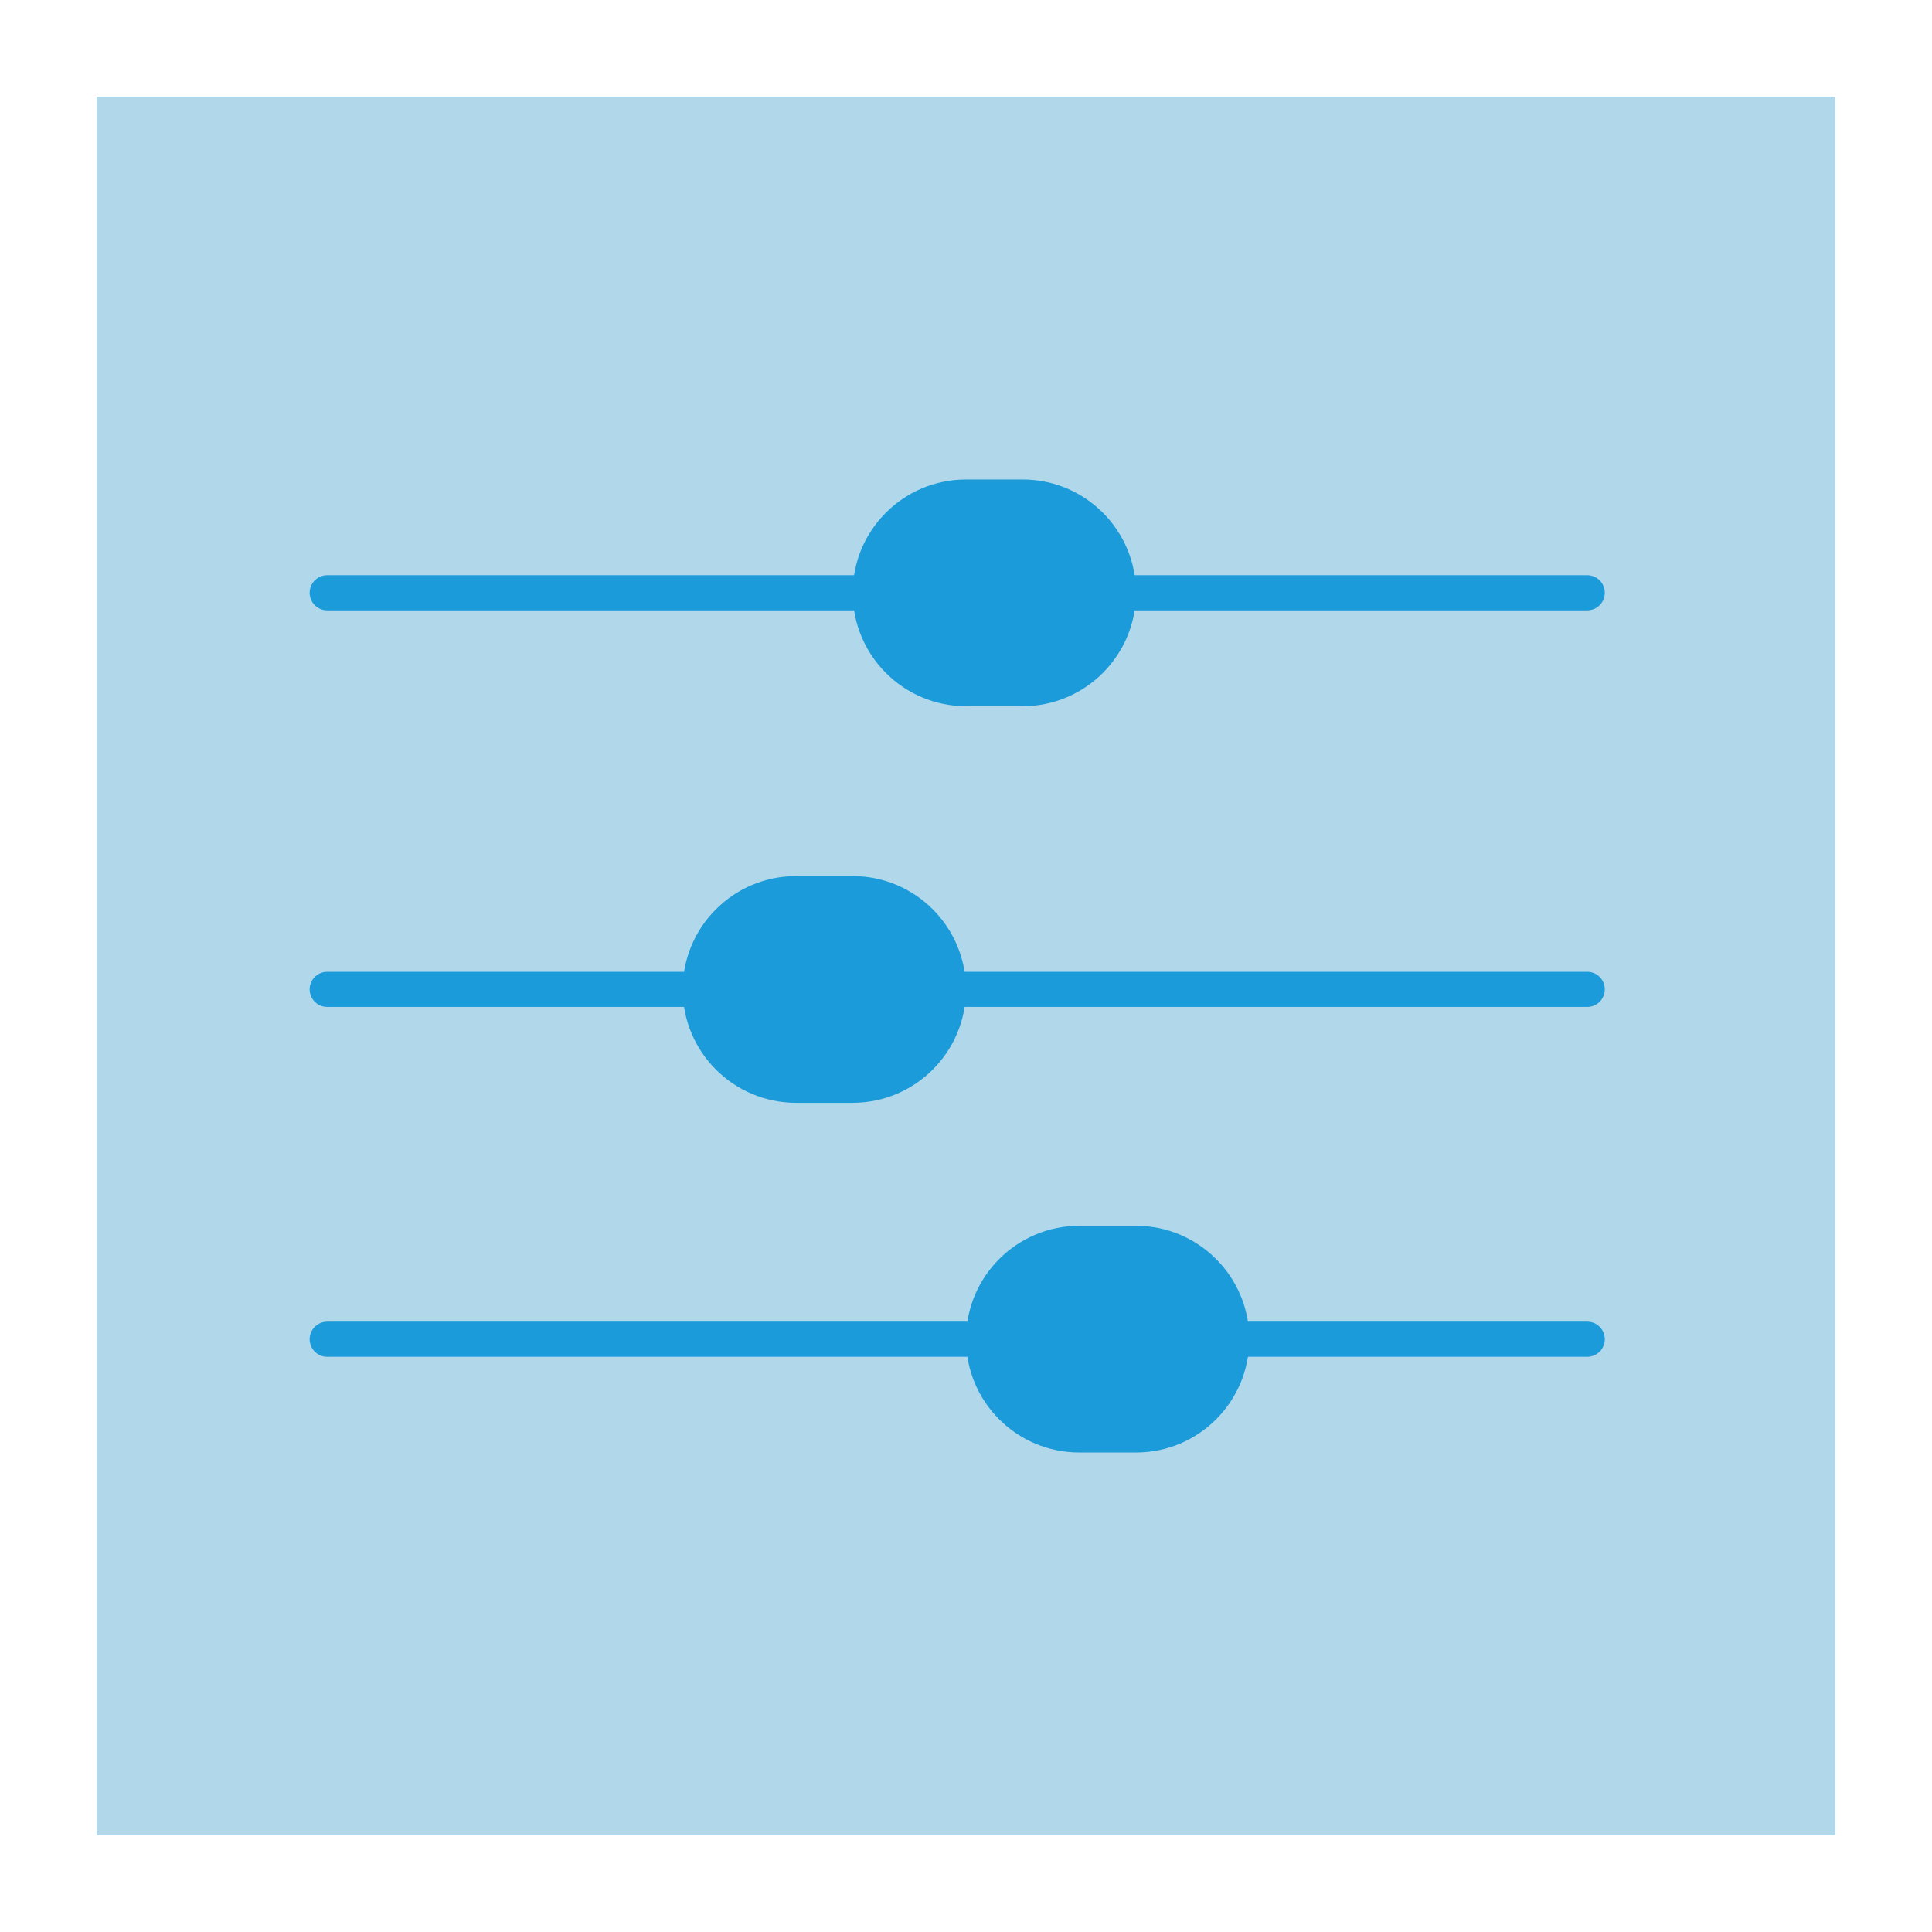
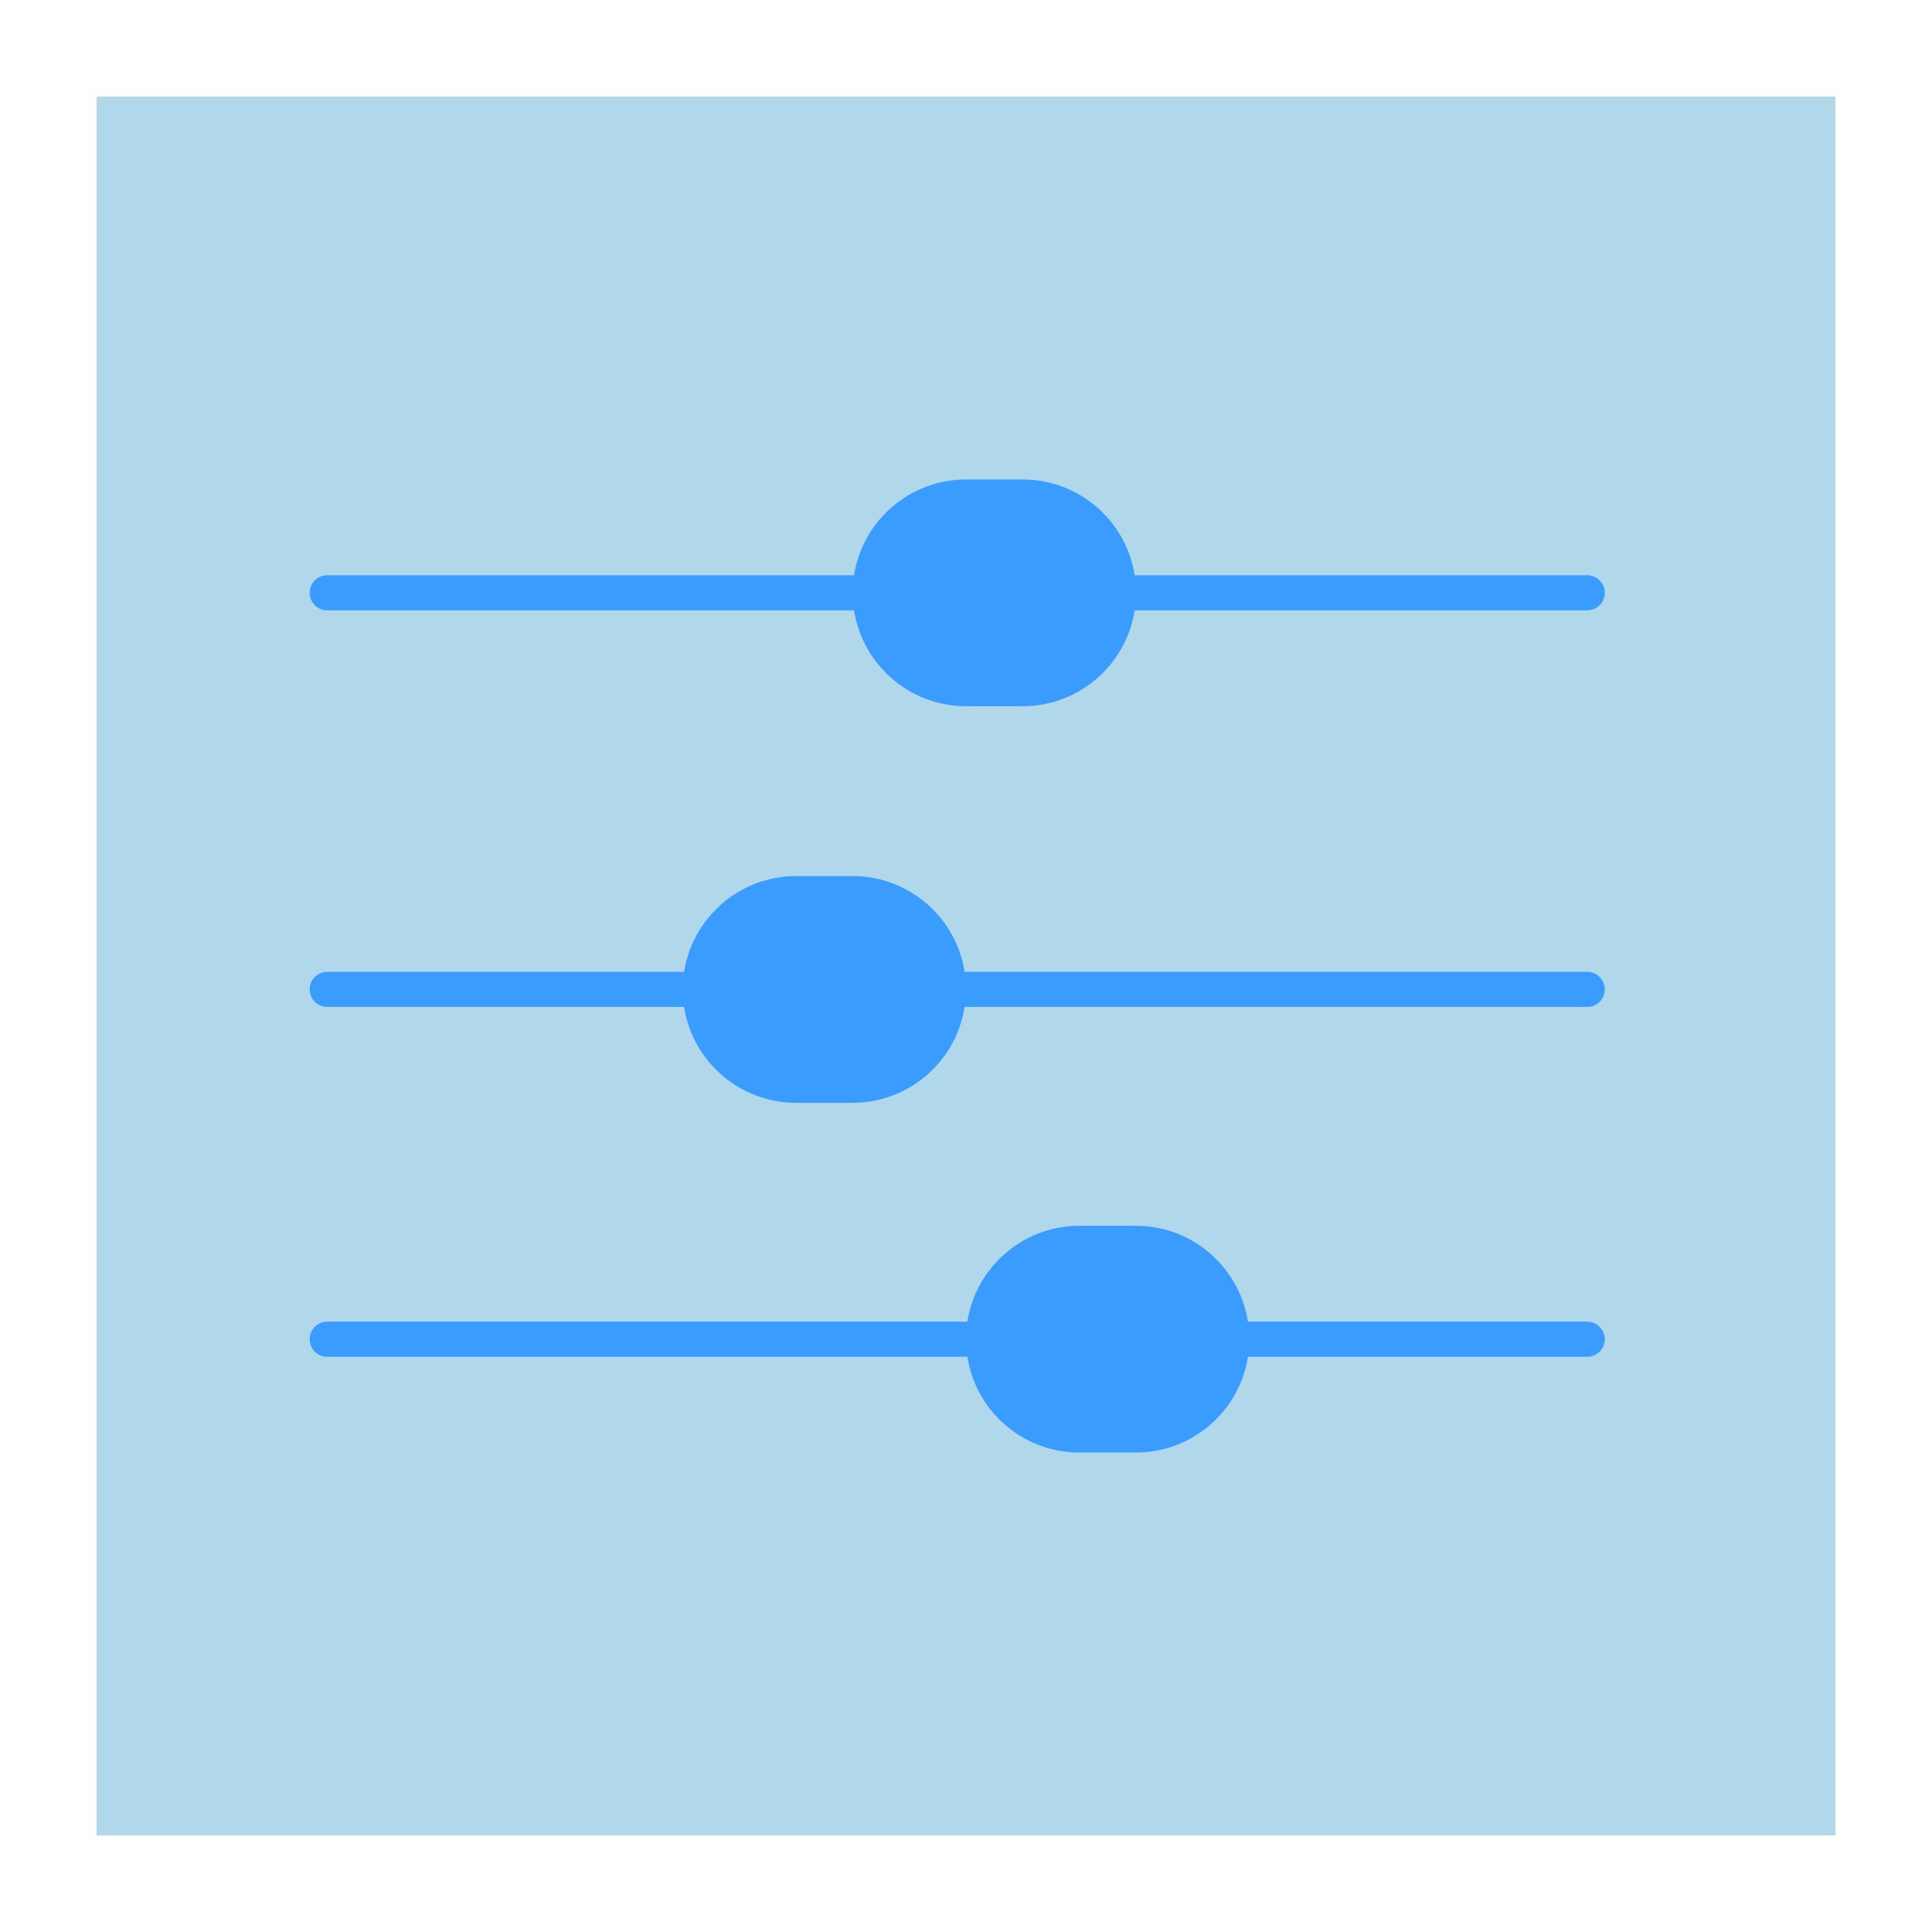
<svg xmlns="http://www.w3.org/2000/svg" viewBox="0 0 110 110">
  <defs>
    <style>
-             .cls-1{fill:#B1D7EA;}.cls-2{fill:none;stroke:#1B9BD9;stroke-linecap:round;stroke-miterlimit:10;stroke-width:2px;}.cls-3{fill:#1B9BD9;}
+             .cls-1{fill:#B1D7EA;}.cls-2{fill:none;stroke:#3B9CFF;stroke-linecap:round;stroke-miterlimit:10;stroke-width:2px;}.cls-3{fill:#3B9CFF;}
        </style>
  </defs>
  <g id="Row_2" data-name="Row 2">
    <rect class="cls-1" x="5.5" y="5.5" width="99" height="99" />
    <line class="cls-2" x1="18.63" y1="76.25" x2="55" y2="76.25" />
    <line class="cls-2" x1="59.67" y1="76.25" x2="90.37" y2="76.25" />
    <line class="cls-2" x1="18.63" y1="56.33" x2="48.55" y2="56.33" />
    <line class="cls-2" x1="55" y1="56.33" x2="90.37" y2="56.33" />
    <line class="cls-2" x1="18.63" y1="33.75" x2="51.11" y2="33.75" />
    <line class="cls-2" x1="59.67" y1="33.75" x2="90.37" y2="33.75" />
    <path class="cls-3" d="M71.13,76.25h0a6.45,6.45,0,0,1-6.45,6.45H61.45A6.45,6.45,0,0,1,55,76.25h0a6.46,6.46,0,0,1,6.45-6.46h3.23A6.46,6.46,0,0,1,71.13,76.25Z" />
    <path class="cls-3" d="M55,56.33h0a6.46,6.46,0,0,1-6.45,6.46H45.32a6.46,6.46,0,0,1-6.45-6.46h0a6.46,6.46,0,0,1,6.45-6.45h3.23A6.46,6.46,0,0,1,55,56.33Z" />
    <path class="cls-3" d="M64.68,33.75h0a6.46,6.46,0,0,1-6.45,6.46H55a6.46,6.46,0,0,1-6.45-6.46h0A6.45,6.45,0,0,1,55,27.3h3.23A6.45,6.45,0,0,1,64.68,33.75Z" />
  </g>
</svg>
